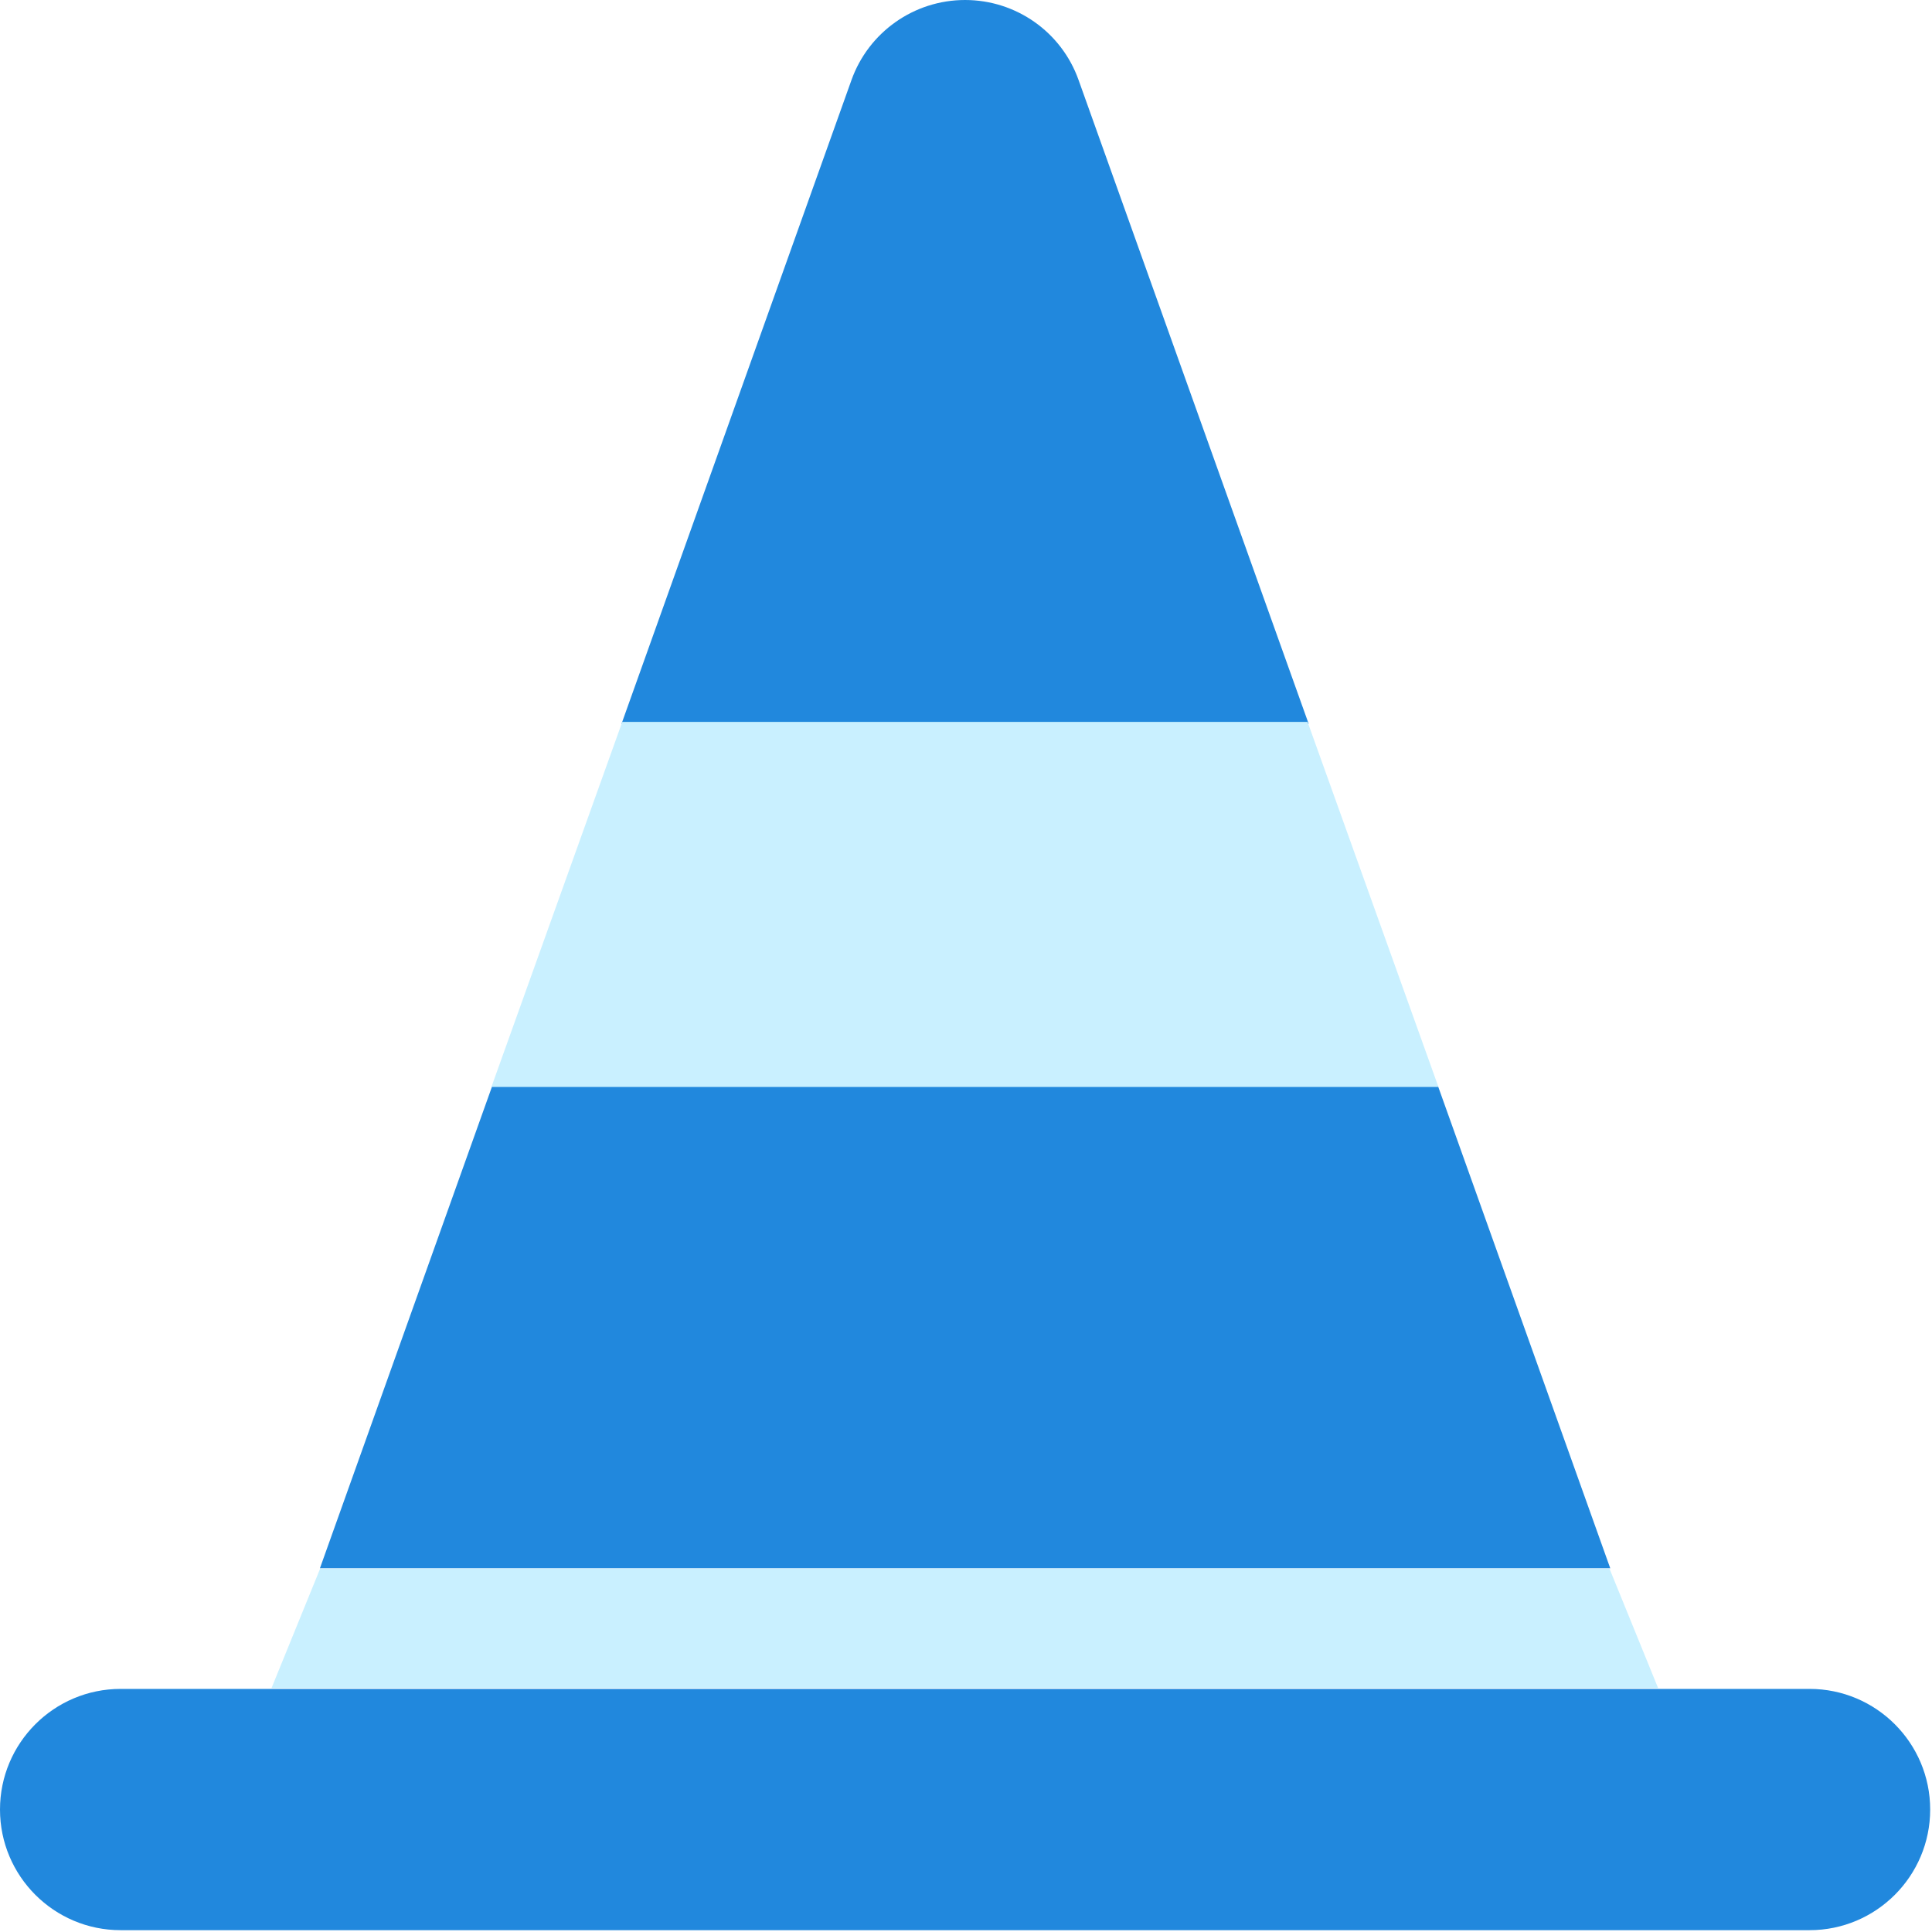
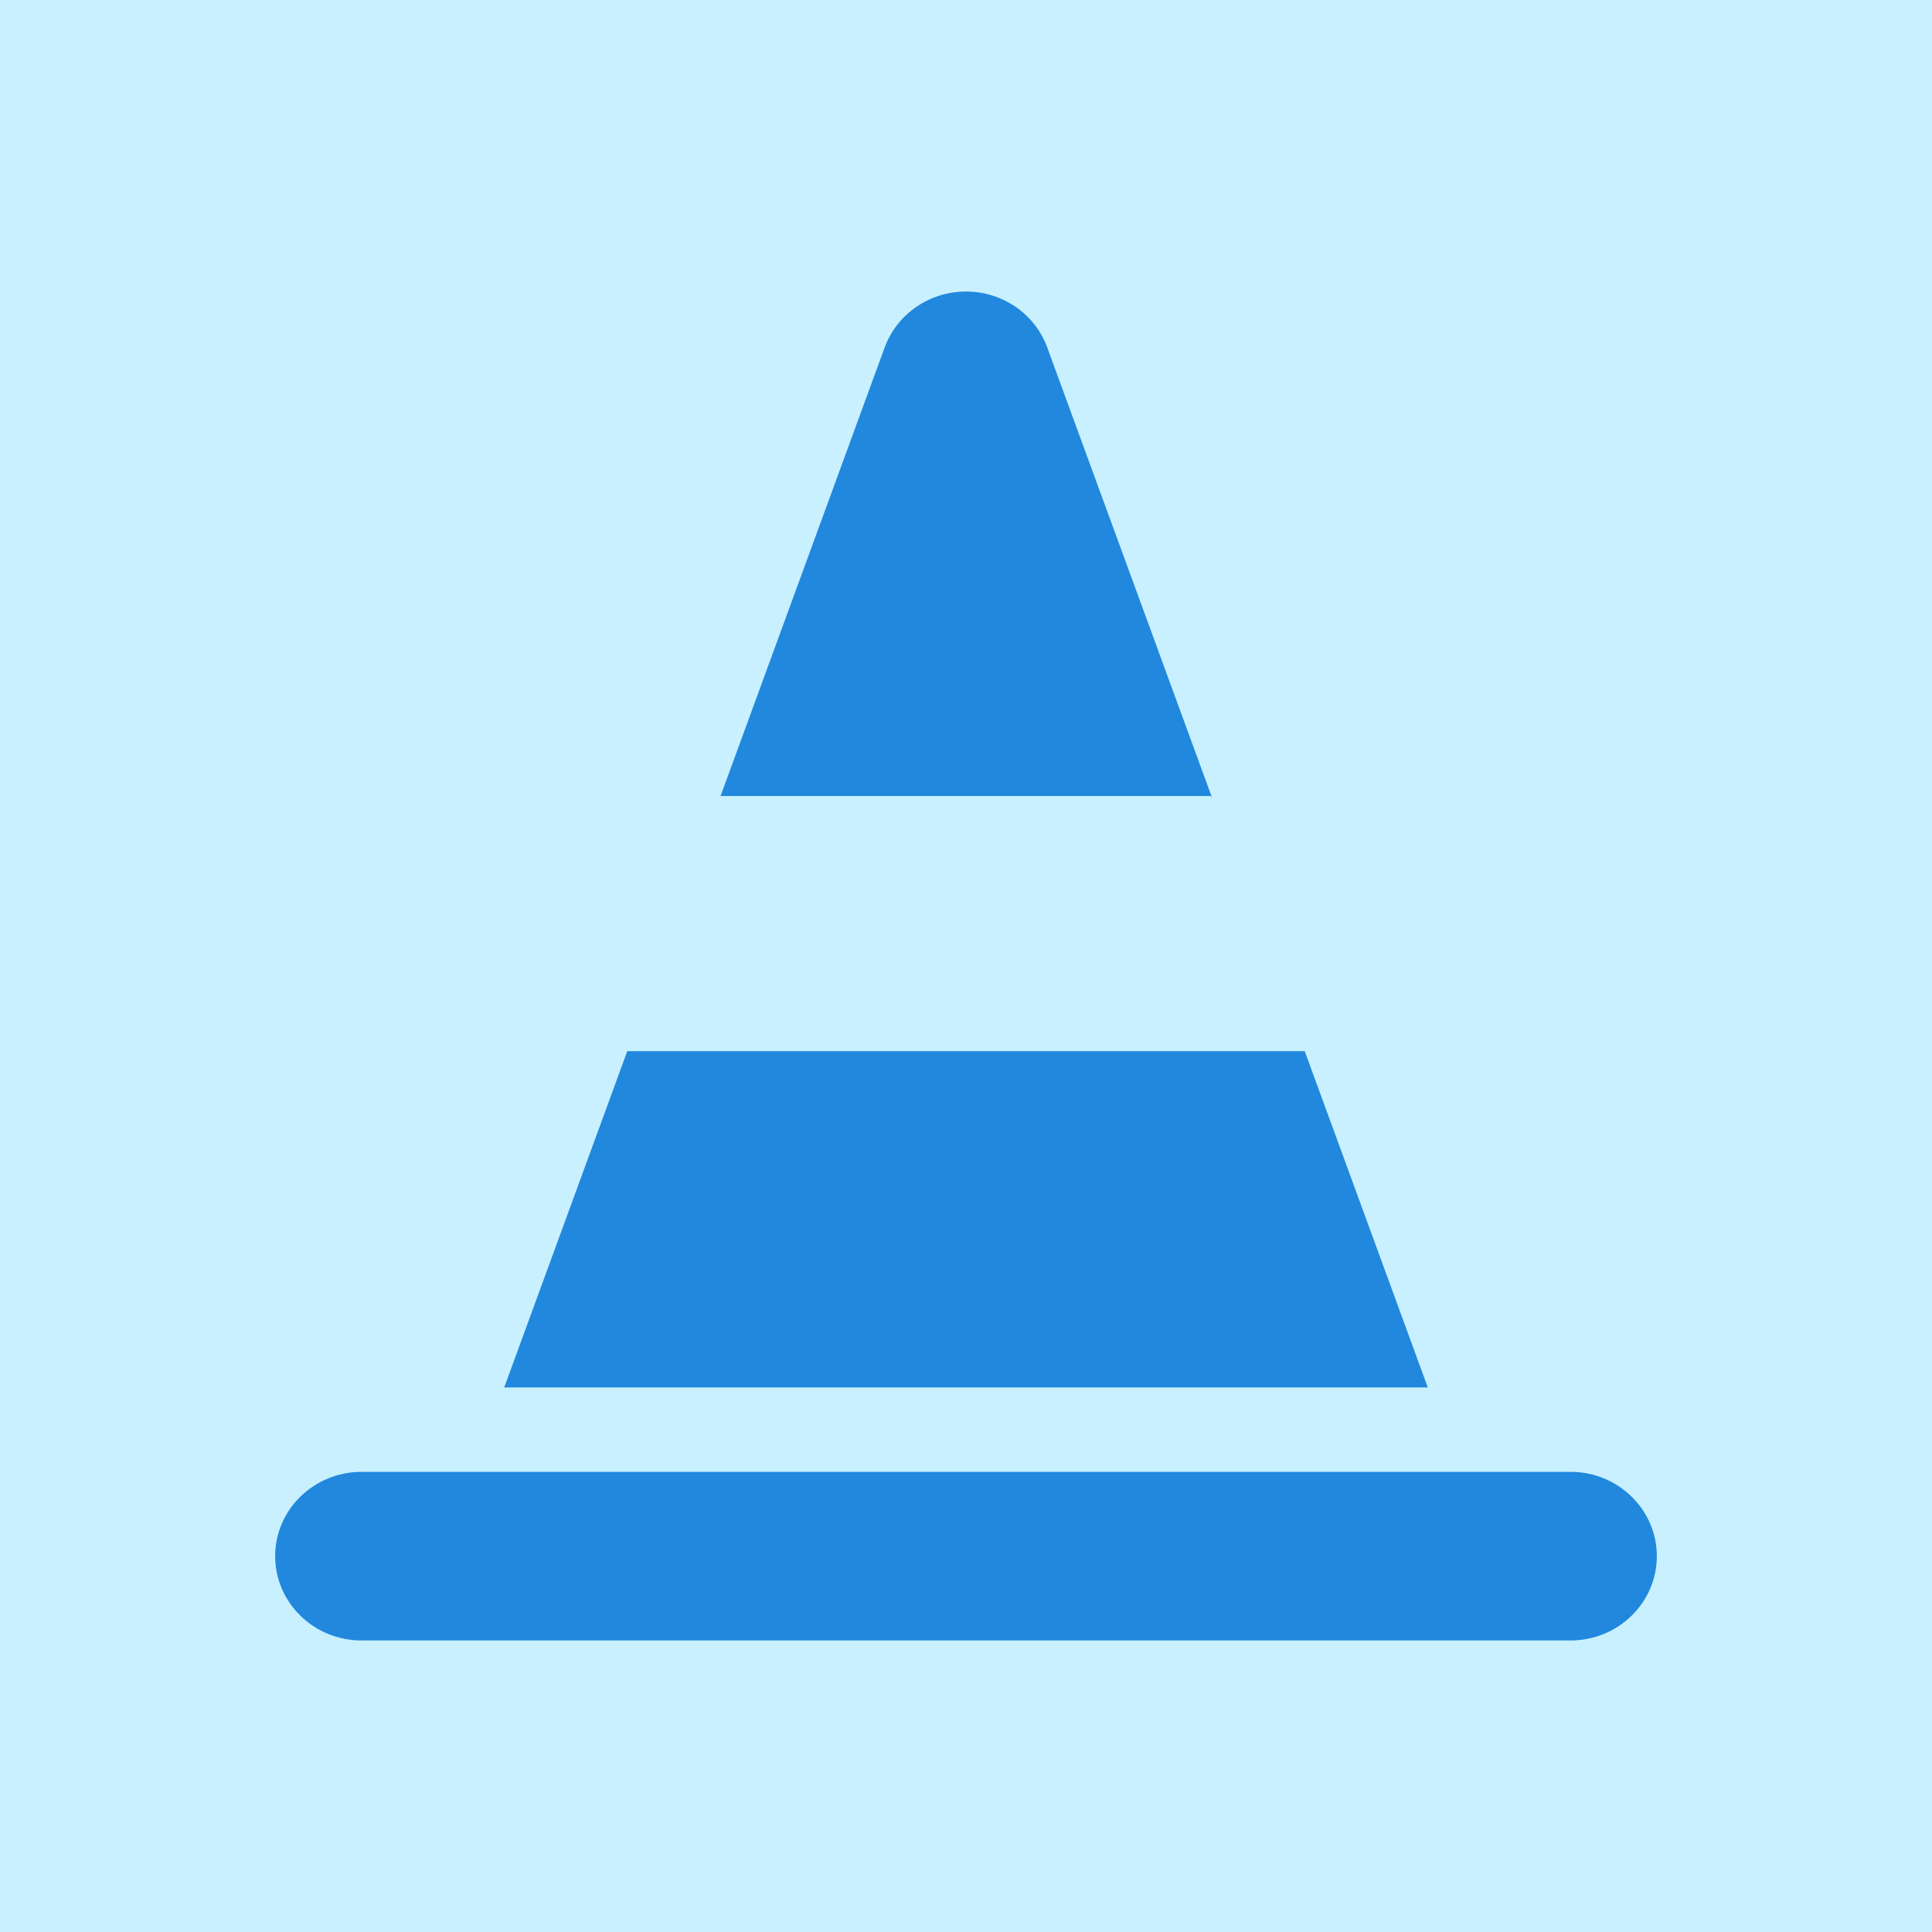
- <svg xmlns="http://www.w3.org/2000/svg" width="100%" height="100%" viewBox="0 0 509 509" version="1.1" xml:space="preserve" style="fill-rule:evenodd;clip-rule:evenodd;stroke-linejoin:round;stroke-miterlimit:1.414;">
-   <g>
-     <path d="M284.167,21.104C279.686,8.454 267.704,0 254.26,0C240.816,0 228.834,8.454 224.321,21.104L163.744,190.695L344.777,190.695L284.167,21.104Z" style="fill:rgb(33,136,221);fill-rule:nonzero;" />
-     <path d="M378.815,286.042L129.704,286.042L84.287,413.172L424.233,413.172L378.815,286.042Z" style="fill:rgb(33,136,221);fill-rule:nonzero;" />
-     <path d="M476.737,444.955L31.782,444.955C14.239,444.955 0,459.193 0,476.737C0,494.281 14.239,508.519 31.782,508.519L476.737,508.519C494.281,508.519 508.519,494.28 508.519,476.737C508.52,459.193 494.281,444.955 476.737,444.955Z" style="fill:rgb(33,136,221);fill-rule:nonzero;" />
-     <g transform="matrix(1.04107,0,0,1.17835,25.1401,-28.1237)">
-       <path d="M339.869,266.894L100.21,266.894L133.326,185.269L306.752,185.269L339.869,266.894Z" style="fill:rgb(201,240,255);" />
+ <svg xmlns="http://www.w3.org/2000/svg" width="100%" height="100%" viewBox="0 0 509 509" version="1.1" xml:space="preserve" style="fill-rule:evenodd;clip-rule:evenodd;stroke-linejoin:round;stroke-miterlimit:1.414;" id="svg18">
+   <defs id="defs22" />
+   <rect style="opacity:1;fill:#c9f0ff;fill-opacity:1;stroke-width:1.043" id="rect822" width="528.411" height="528.411" x="-8.627" y="-8.627" />
+   <g id="g16" transform="matrix(0.7158332,0,0,0.698868,72.49262,76.80618)">
+     <path d="M 284.167,21.104 C 279.686,8.454 267.704,0 254.26,0 240.816,0 228.834,8.454 224.321,21.104 l -60.577,169.591 h 181.033 z" style="fill:#2188dd;fill-rule:nonzero" id="path2" />
+     <path d="M 378.815,286.042 H 129.704 l -45.417,127.13 h 339.946 z" style="fill:#2188dd;fill-rule:nonzero" id="path4" />
+     <path d="M 476.737,444.955 H 31.782 C 14.239,444.955 0,459.193 0,476.737 c 0,17.544 14.239,31.782 31.782,31.782 h 444.955 c 17.544,0 31.782,-14.239 31.782,-31.782 10e-4,-17.544 -14.238,-31.782 -31.782,-31.782 z" style="fill:#2188dd;fill-rule:nonzero" id="path6" />
+     <g transform="matrix(1.04107,0,0,1.17835,25.1401,-28.1237)" id="g10">
+       <path d="M 339.869,266.894 H 100.21 l 33.116,-81.625 h 173.426 z" style="fill:#c9f0ff" id="path8" />
    </g>
-     <g transform="matrix(1.00069,0,0,0.970399,-8.46974,12.2328)">
-       <path d="M445.012,445.714L79.939,445.714L92.757,413.249L432.195,413.249L445.012,445.714Z" style="fill:rgb(201,240,255);" />
+     <g transform="matrix(1.00069,0,0,0.970399,-8.46974,12.2328)" id="g14">
+       <path d="M 445.012,445.714 H 79.939 l 12.818,-32.465 h 339.438 z" style="fill:#c9f0ff" id="path12" />
    </g>
  </g>
</svg>
